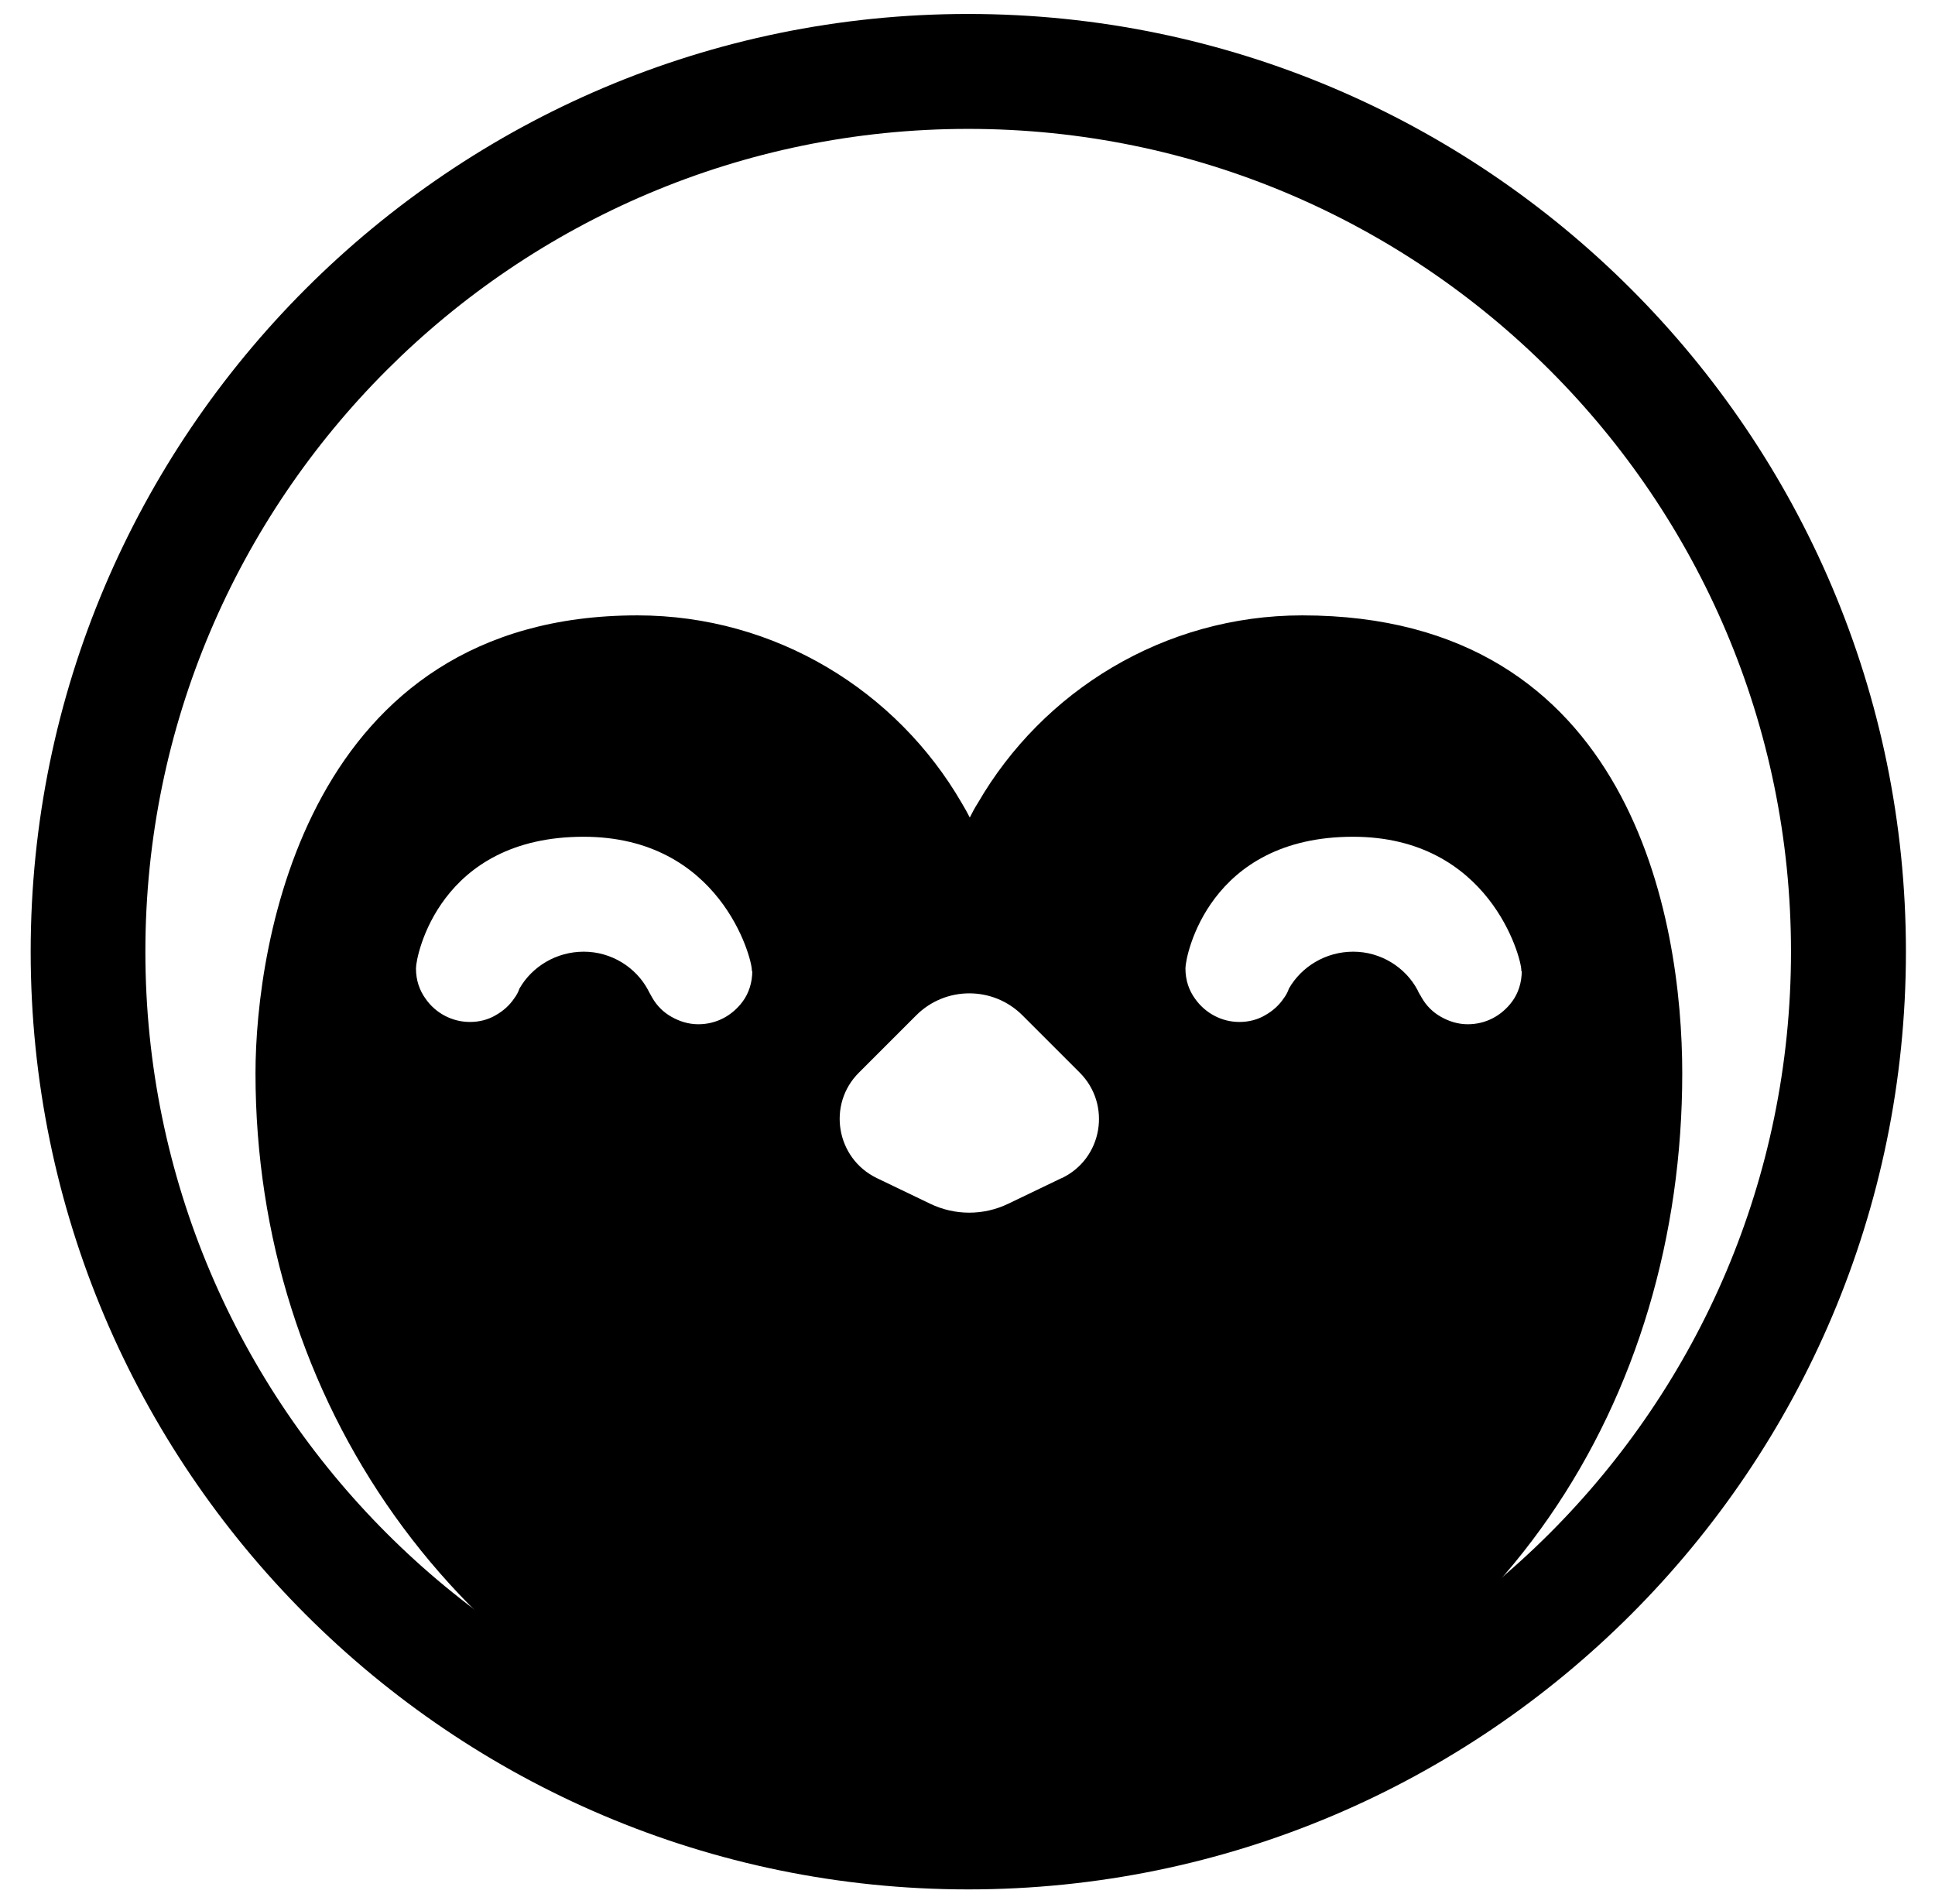
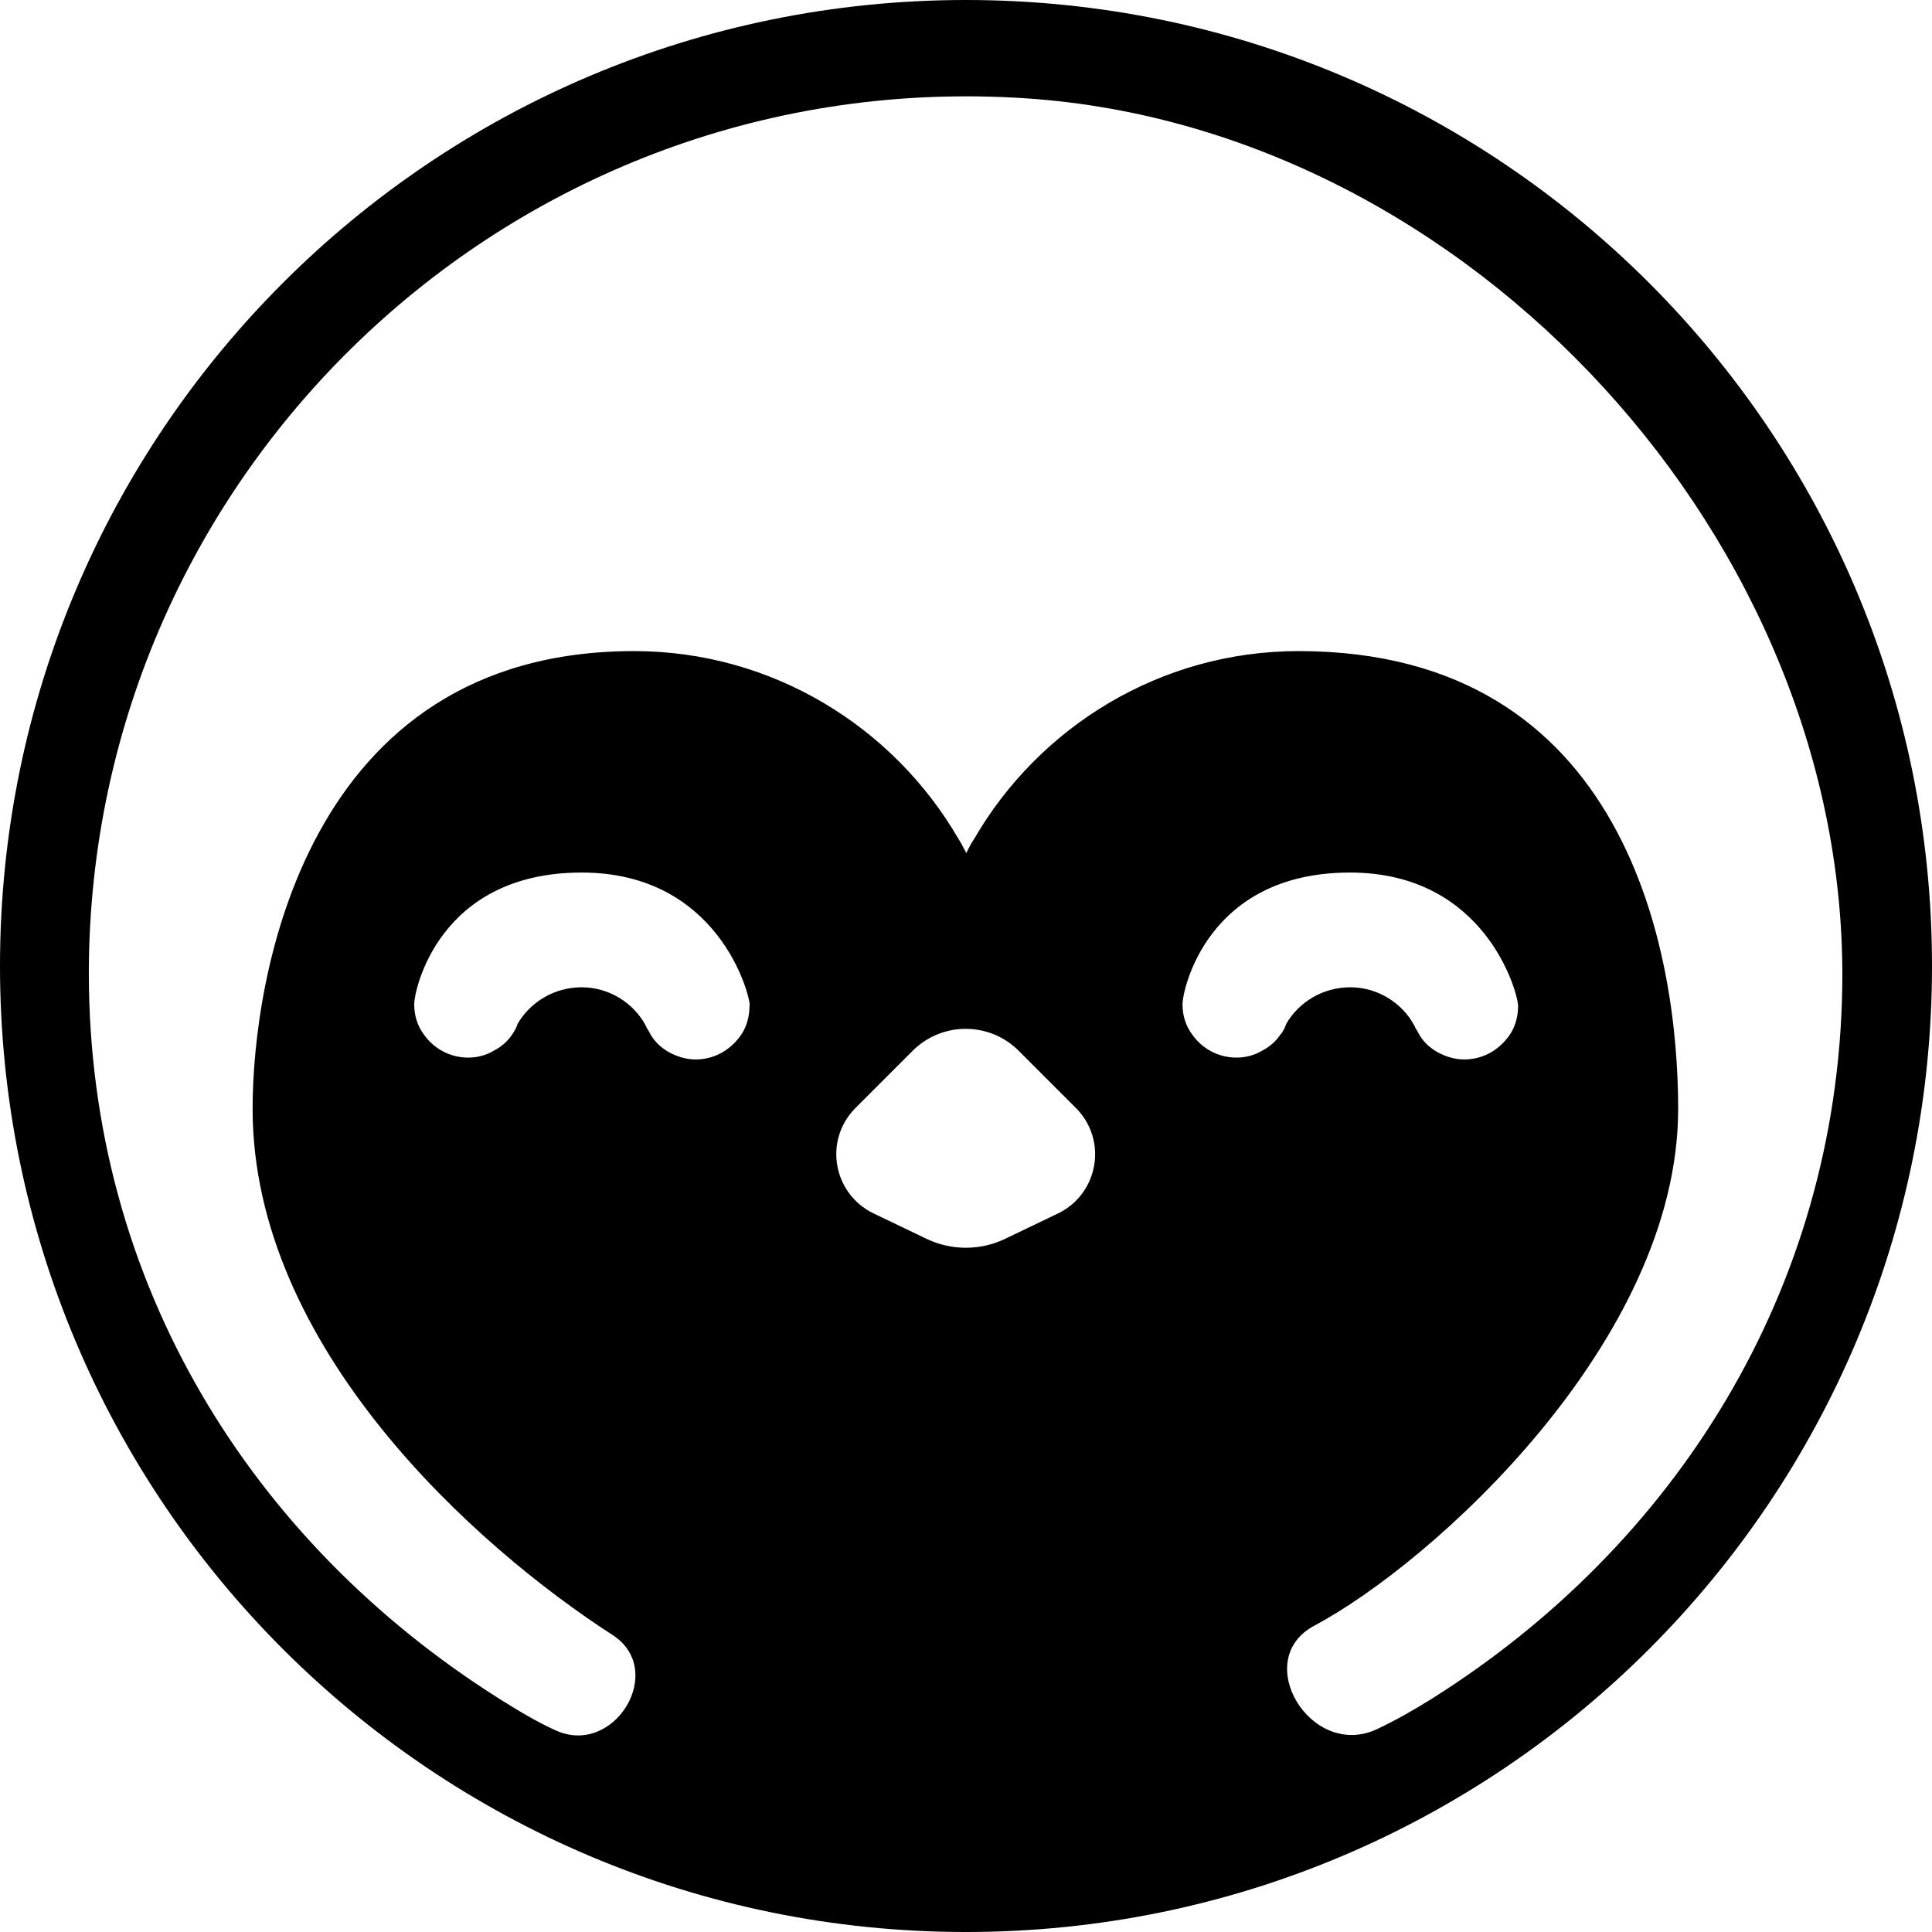
- <svg xmlns="http://www.w3.org/2000/svg" id="Capa_2" data-name="Capa 2" viewBox="0 0 84.52 83.14">
-   <path d="M56.88,26.88c-6.04,0-11.34,3.31-14.17,8.2-.13.2-.25.43-.35.63-.1-.2-.23-.43-.35-.63-2.83-4.89-8.13-8.2-14.17-8.2-14.46,0-16.68,14.36-16.68,20,0,14.25,8.63,26.82,22.72,31.44,2.66.87,5.52,1.18,8.45,1.18s5.83-.37,8.5-1.18c14.7-4.45,22.65-17.22,22.65-31.44,0-6.71-2.2-20-16.6-20ZM32.86,42.41c0,.5-.15.98-.43,1.35-.45.6-1.13.98-1.93.98-.43,0-.83-.13-1.18-.33s-.63-.48-.83-.83c-.05-.1-.12-.2-.18-.33-.53-1-1.61-1.68-2.81-1.68s-2.26.65-2.81,1.61c-.05.15-.13.3-.23.43-.2.3-.48.55-.8.73-.33.2-.73.3-1.13.3-.8,0-1.51-.4-1.93-1-.28-.38-.43-.83-.43-1.33v-.02c0-.53,1.02-5.74,7.32-5.74,5.96,0,7.35,5.29,7.35,5.82v.05ZM46.37,51.46l-2.33,1.12c-1.08.52-2.33.52-3.41,0l-2.33-1.12c-1.78-.86-2.18-3.22-.78-4.61l2.5-2.5c1.28-1.28,3.36-1.28,4.64,0l2.5,2.5c1.4,1.4,1,3.76-.78,4.61ZM66.47,42.41c0,.5-.15.98-.43,1.35-.45.6-1.13.98-1.93.98-.43,0-.83-.13-1.18-.33-.35-.2-.63-.48-.83-.83-.05-.1-.13-.2-.18-.33-.53-1-1.61-1.68-2.81-1.68s-2.26.65-2.81,1.61c-.05.15-.13.3-.23.43-.2.3-.48.55-.8.73-.33.2-.73.3-1.13.3-.8,0-1.5-.4-1.93-1-.28-.38-.43-.83-.43-1.33v-.02c0-.53,1.02-5.74,7.32-5.74,5.96,0,7.35,5.29,7.35,5.82v.05Z" />
-   <path d="M42.29,82.53C19.71,82.53,1.34,64.15,1.34,41.57S19.71.61,42.29.61s40.96,18.37,40.96,40.96-18.37,40.96-40.96,40.96ZM42.29,5.63C22.48,5.63,6.35,21.75,6.35,41.57s16.12,35.94,35.94,35.94,35.94-16.12,35.94-35.94S62.11,5.63,42.29,5.63Z" />
+ <svg xmlns="http://www.w3.org/2000/svg" id="Capa_2" version="1.1" viewBox="0 0 62.64 62.64">
+   <path d="M31.32,0C14.02,0,0,14.02,0,31.32s14.02,31.32,31.32,31.32,31.32-14.02,31.32-31.32S48.62,0,31.32,0ZM24.3,32.59v.03c0,.37-.11.73-.32,1-.34.45-.84.73-1.43.73-.32,0-.61-.1-.87-.24-.26-.15-.47-.35-.61-.61-.03-.08-.1-.15-.13-.24-.39-.74-1.19-1.25-2.08-1.25s-1.67.48-2.08,1.19c-.03.11-.1.23-.16.32-.15.23-.35.41-.6.54-.24.15-.54.23-.84.23-.6,0-1.12-.3-1.43-.74-.21-.28-.32-.61-.32-.99v-.02c0-.39.76-4.25,5.43-4.25,4.42,0,5.45,3.93,5.45,4.32v-.02ZM34.31,39.34l-1.73.83c-.8.38-1.73.38-2.53,0l-1.73-.83c-1.32-.64-1.62-2.38-.58-3.42l1.85-1.85c.95-.95,2.49-.95,3.44,0l1.85,1.85c1.04,1.04.74,2.78-.57,3.42ZM41.53,33.52c-.15.23-.35.41-.6.54-.24.15-.54.23-.84.23-.6,0-1.12-.3-1.43-.74-.21-.28-.32-.61-.32-.99v-.02c0-.39.76-4.25,5.43-4.25,4.42,0,5.45,3.93,5.45,4.32v-.02s0,.03,0,.03c0,.37-.11.73-.32,1-.34.45-.84.73-1.43.73-.32,0-.61-.1-.87-.24-.26-.15-.47-.35-.61-.61-.03-.08-.1-.15-.13-.24-.39-.74-1.19-1.25-2.08-1.25s-1.67.48-2.08,1.19c-.03.11-.1.23-.16.32ZM46.45,55.06c-.59.37-1.2.72-1.82,1.01-2.13.98-4.09-2.25-2.02-3.36,3.82-2.03,11.8-9.22,11.8-16.76,0-4.98-1.63-14.84-12.31-14.84-4.48,0-8.41,2.46-10.51,6.08-.1.15-.19.32-.26.47-.08-.15-.16-.32-.26-.47-2.1-3.62-6.03-6.08-10.51-6.08-10.71,0-12.37,10.66-12.37,14.84,0,7.73,7.21,14.18,11.67,17.06,1.77,1.14.06,3.97-1.85,3.09-.62-.28-1.23-.65-1.85-1.04-7.97-5.04-13.28-13.42-13.28-23.52.02-16.32,13.85-29.47,30.41-28.35,14.38.97,26.68,14.42,26.44,28.83-.16,9.83-5.43,18.09-13.28,23.04Z" />
</svg>
